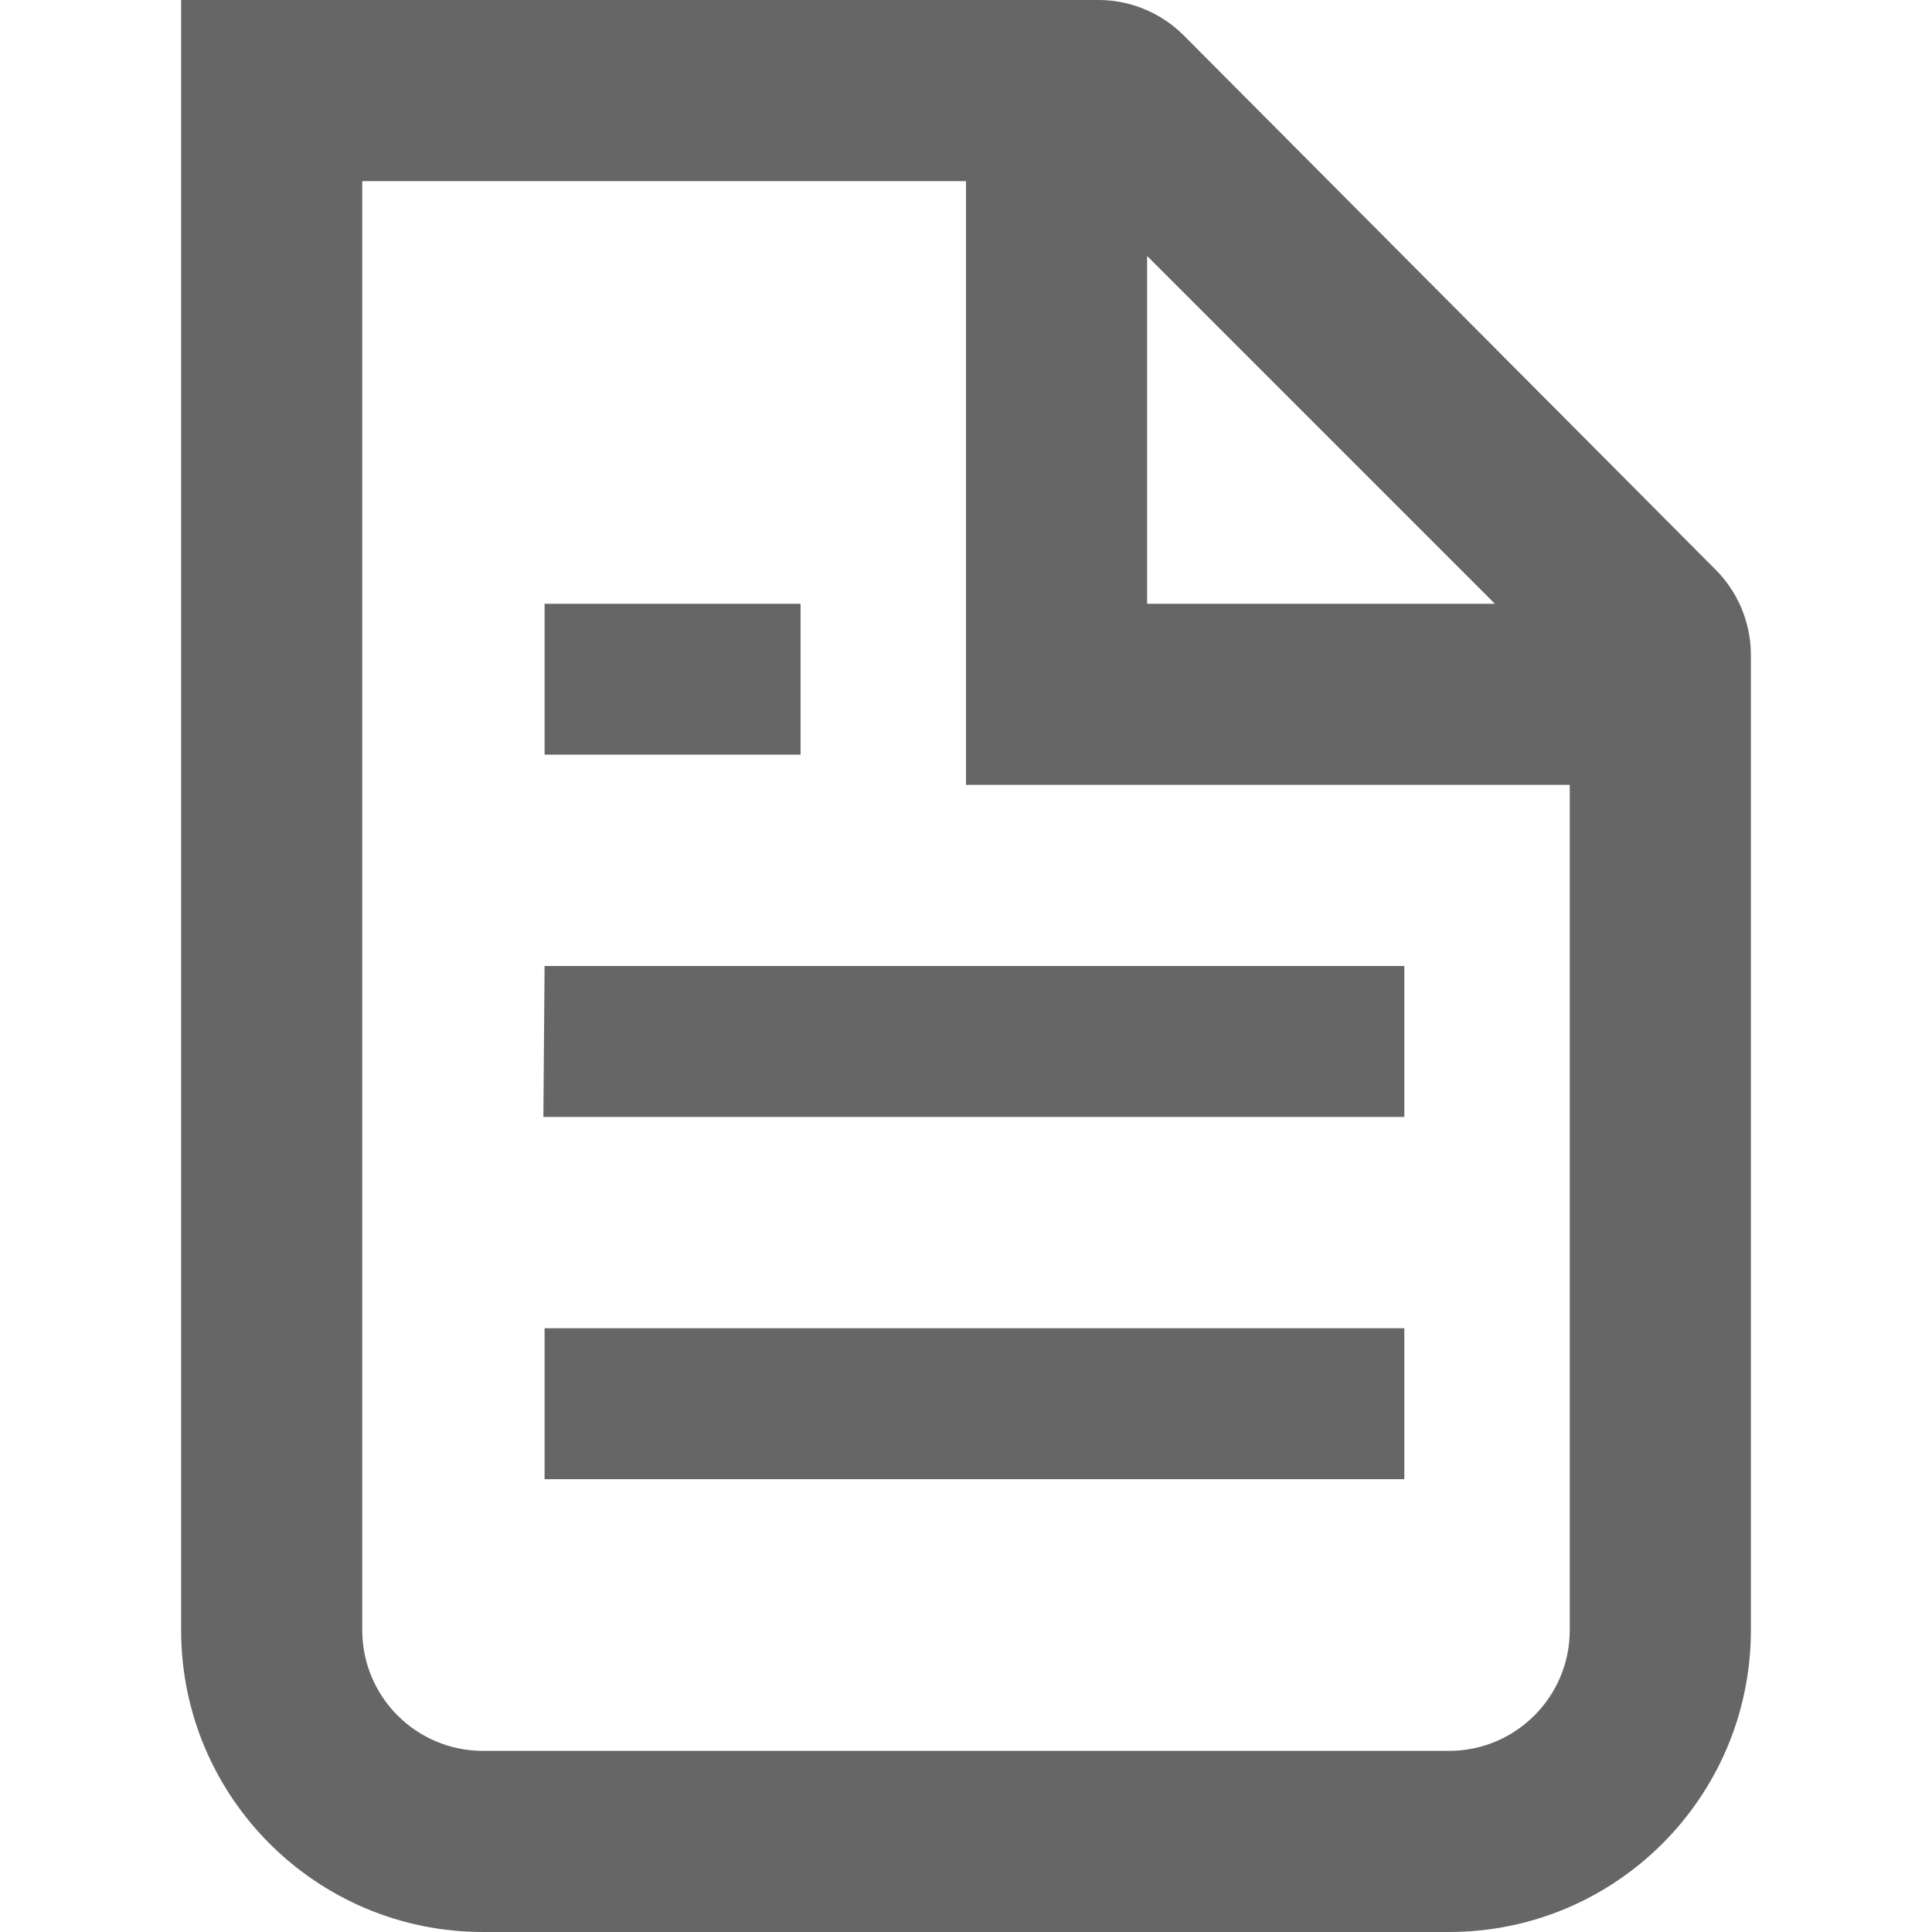
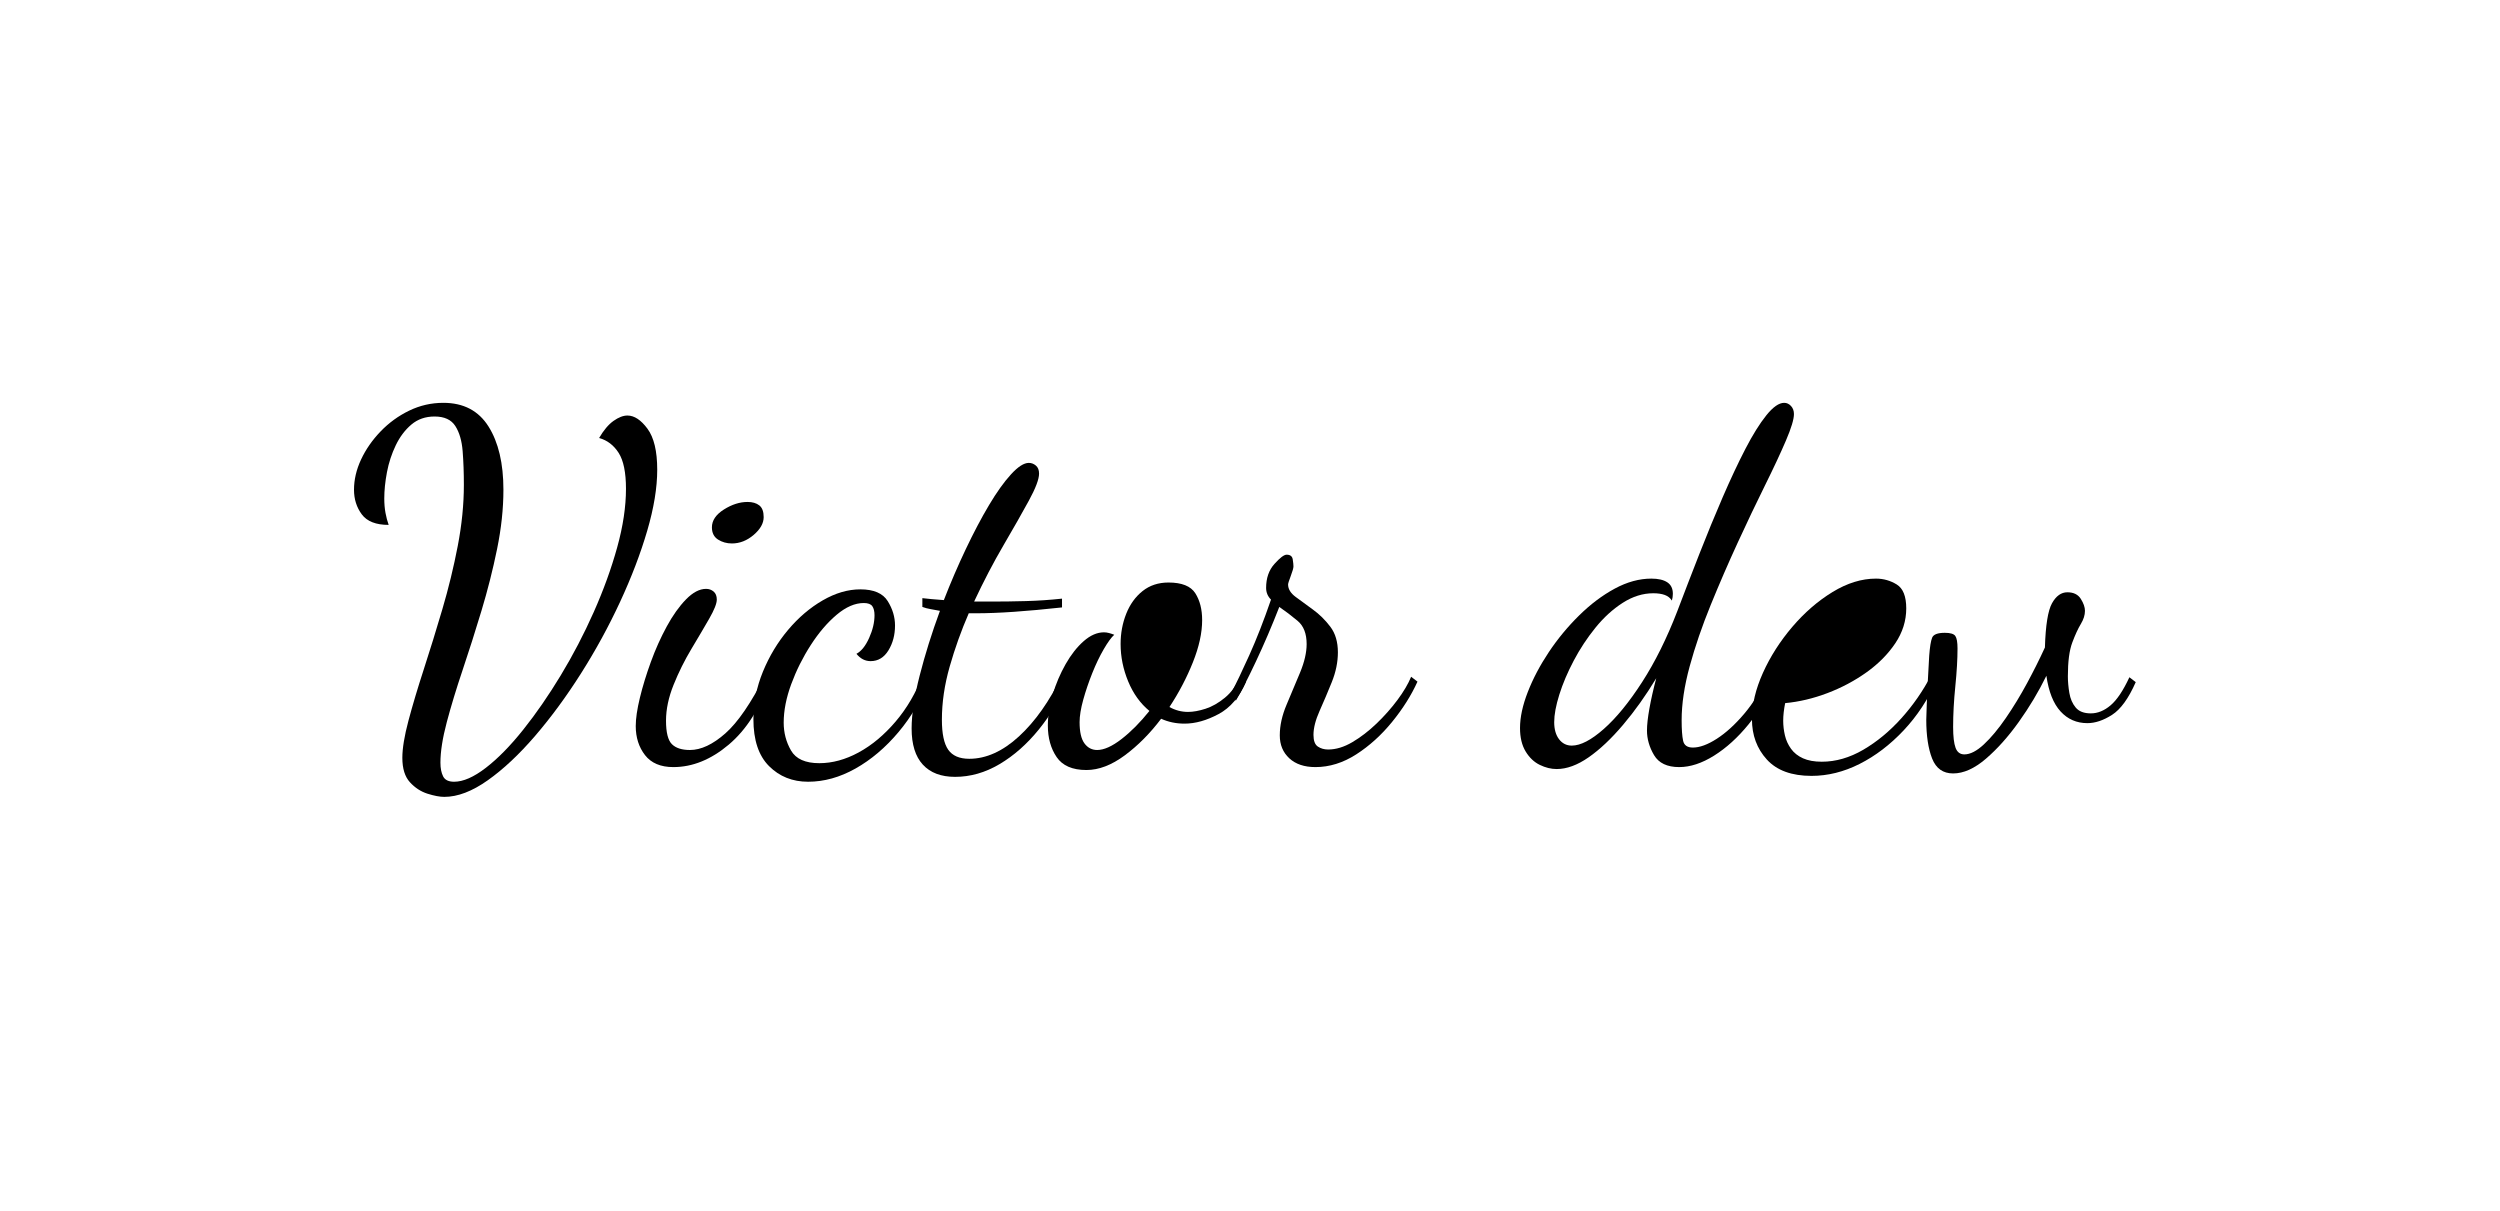
- <svg xmlns="http://www.w3.org/2000/svg" fill="none" viewBox="0 0 16 16">
-   <path d="M14.5 13.5V5.41a1 1 0 0 0-.3-.7L9.8.29A1 1 0 0 0 9.08 0H1.5v13.5A2.5 2.5 0 0 0 4 16h8a2.5 2.5 0 0 0 2.5-2.5m-1.5 0v-7H8v-5H3v12a1 1 0 0 0 1 1h8a1 1 0 0 0 1-1M9.5 5V2.12L12.38 5zM5.13 5h-.62v1.25h2.12V5zm-.62 3h7.12v1.25H4.5zm.62 3h-.62v1.25h7.12V11z" clip-rule="evenodd" fill="#666" fill-rule="evenodd" />
+ <svg xmlns="http://www.w3.org/2000/svg" viewBox="0 0 1024 496">
+   <g transform="translate(140, 125)">
+     <path d="M42 201.40L42 201.40Q39.20 201.40 35.10 200.10Q31 198.80 27.90 195.40Q24.80 192 24.80 185.40L24.80 185.40Q24.80 179.60 27.30 170.20Q29.80 160.80 33.60 149.10Q37.40 137.40 41.20 124.50Q45 111.60 47.50 98.60Q50 85.60 50 73.60L50 73.60Q50 66.20 49.50 59.80Q49 53.40 46.50 49.50Q44 45.60 38 45.60L38 45.60Q32.40 45.60 28.50 48.90Q24.60 52.20 22.10 57.40Q19.60 62.60 18.50 68.40Q17.40 74.20 17.40 79.20L17.40 79.20Q17.40 82.40 17.90 85.10Q18.40 87.80 19.20 90L19.20 90Q11.40 90 8.20 85.70Q5 81.40 5 75.60L5 75.60Q5 69.40 7.90 63.20Q10.80 57 15.90 51.70Q21 46.40 27.60 43.20Q34.20 40 41.60 40L41.60 40Q54 40 60.10 49.70Q66.20 59.40 66.20 75.60L66.20 75.60Q66.20 87.20 63.60 99.90Q61 112.60 57.20 125.20Q53.40 137.80 49.50 149.40Q45.60 161 43 170.80Q40.40 180.60 40.40 187.40L40.40 187.40Q40.40 190.80 41.50 193Q42.60 195.20 46 195.20L46 195.20Q51.60 195.20 59 189.50Q66.40 183.80 74.30 173.90Q82.20 164 89.70 151.60Q97.20 139.20 103.20 125.70Q109.20 112.20 112.80 99.20Q116.40 86.20 116.40 75.20L116.40 75.20Q116.40 65.20 113.40 60.50Q110.40 55.80 105.40 54.40L105.40 54.40Q108.20 49.60 111.30 47.40Q114.40 45.20 117 45.20L117 45.20Q121.20 45.20 125.20 50.60Q129.20 56 129.20 67.40L129.20 67.40Q129.20 78.40 125.10 92.40Q121 106.40 114 121.50Q107 136.60 98 150.80Q89 165 79.20 176.40Q69.40 187.80 59.80 194.60Q50.20 201.40 42 201.40Z" />
+     <path d="M135.80 189.20L135.80 189.20Q128 189.20 124.20 184.30Q120.40 179.40 120.40 172.40L120.40 172.40Q120.40 167.80 122.10 160.80Q123.80 153.80 126.60 146.10Q129.40 138.40 133.10 131.60Q136.80 124.80 141 120.50Q145.20 116.20 149.20 116.20L149.20 116.20Q151 116.20 152.30 117.30Q153.60 118.40 153.60 120.60L153.60 120.60Q153.60 123 150.50 128.40Q147.40 133.80 143.20 140.80Q139 147.80 135.90 155.50Q132.80 163.20 132.80 170.20L132.80 170.20Q132.80 177.40 135.20 179.80Q137.60 182.20 142.60 182.20L142.60 182.20Q149.40 182.20 157.10 175.40Q164.80 168.60 173.40 151.60L173.40 151.60L175.20 153.60Q169.40 170.80 158.50 180Q147.60 189.20 135.80 189.20Z" />
+     <path d="M159.80 97.60L159.80 97.60Q156.60 97.60 154.10 96Q151.60 94.40 151.60 91L151.60 91Q151.60 86.80 156.50 83.70Q161.40 80.60 166.20 80.60L166.20 80.60Q169.20 80.60 171 82Q172.80 83.40 172.80 86.80L172.80 86.80Q172.80 90.60 168.70 94.10Q164.60 97.60 159.80 97.60Z" />
+     <path d="M191.00 195.20L191.00 195.20Q181.40 195.20 175.00 188.80Q168.60 182.40 168.60 169.60L168.60 169.60Q168.60 159.60 172.50 150.10Q176.40 140.60 182.80 133Q189.20 125.40 197.00 120.90Q204.80 116.40 212.40 116.40L212.40 116.40Q220.60 116.40 223.60 121.20Q226.60 126 226.60 131.20L226.60 131.20Q226.60 137 223.90 141.40Q221.20 145.80 216.60 145.80L216.60 145.80Q213.20 145.80 210.80 142.80L210.80 142.80Q213.80 141.20 216.00 136.30Q218.20 131.40 218.20 127L218.20 127Q218.20 124.60 217.30 123.30Q216.40 122 213.80 122L213.80 122Q208.40 122 202.70 126.80Q197.00 131.60 192.10 139.20Q187.20 146.80 184.10 155.20Q181.00 163.60 181.00 171L181.00 171Q181.00 177.20 184.00 182.40Q187.00 187.60 195.60 187.60L195.60 187.60Q203.60 187.60 211.70 183.20Q219.80 178.80 226.80 170.60Q233.80 162.40 238.00 151.40L238.00 151.40L240.60 153.40Q236.00 165.40 228.00 174.90Q220.00 184.40 210.40 189.80Q200.80 195.20 191.00 195.20Z" />
+     <path d="M251.20 193.20L251.20 193.20Q242.60 193.20 238.00 188.20Q233.40 183.20 233.40 173.40L233.40 173.40Q233.40 164.60 236.70 151.70Q240.00 138.80 245.00 125.20L245.00 125.20Q243.00 124.80 241.20 124.50Q239.40 124.20 237.80 123.60L237.80 123.60L237.80 120Q239.40 120.20 241.60 120.40Q243.80 120.60 246.60 120.80L246.60 120.80Q250.80 110 255.60 99.90Q260.40 89.80 265.10 81.90Q269.80 74 274.10 69.30Q278.40 64.60 281.40 64.60L281.40 64.60Q283.00 64.60 284.30 65.70Q285.60 66.80 285.60 69L285.60 69Q285.60 72.40 281.40 80.10Q277.20 87.80 271.00 98.40Q264.80 109 259.00 121.40L259.00 121.40Q260.80 121.40 262.70 121.40Q264.60 121.40 266.40 121.40L266.40 121.40Q273.00 121.40 280.30 121.20Q287.60 121 295.00 120.20L295.00 120.20L295.00 123.80Q284.00 125 275.30 125.60Q266.60 126.20 259.80 126.20L259.80 126.20Q259.00 126.20 258.30 126.20Q257.60 126.20 256.80 126.20L256.80 126.20Q252.20 136.80 249.00 148Q245.80 159.20 245.80 169.80L245.80 169.80Q245.80 178.40 248.40 182.10Q251.00 185.80 257.00 185.80L257.00 185.80Q267.40 185.80 277.40 176.60Q287.40 167.40 295.00 151.60L295.00 151.60L297.60 153.60Q292.80 164.80 285.50 173.80Q278.20 182.80 269.40 188Q260.60 193.20 251.20 193.20Z" />
+     <path d="M305.00 190.40L305.00 190.40Q296.40 190.40 292.80 185.10Q289.20 179.80 289.20 172.20L289.20 172.20Q289.20 166 291.20 159.40Q293.20 152.80 296.50 147Q299.80 141.20 303.90 137.60Q308.00 134 312.20 134L312.20 134Q313.20 134 314.30 134.30Q315.40 134.60 316.40 135L316.40 135Q314.60 136.60 312.10 140.90Q309.60 145.20 307.40 150.70Q305.20 156.20 303.70 161.60Q302.20 167 302.20 170.80L302.20 170.80Q302.20 176.80 304.20 179.50Q306.20 182.20 309.40 182.20L309.40 182.20Q313.60 182.20 319.40 177.70Q325.20 173.20 330.80 166.20L330.80 166.20Q325.20 161.60 322.10 154.10Q319.00 146.60 319.00 138.80L319.00 138.80Q319.00 132.20 321.30 126.40Q323.60 120.60 328.00 117.10Q332.40 113.60 338.60 113.60L338.60 113.60Q346.80 113.60 349.60 118Q352.40 122.40 352.40 129L352.40 129Q352.40 136.80 348.60 146.30Q344.80 155.80 339.00 164.60L339.00 164.60Q342.60 166.60 346.60 166.60L346.60 166.60Q349.80 166.60 353.80 165.30Q357.80 164 361.70 160.80Q365.60 157.60 368.00 152.20L368.00 152.20L370.40 154.20Q366.40 163.60 359.10 167.50Q351.80 171.40 345.20 171.40L345.20 171.40Q342.60 171.40 340.20 170.90Q337.80 170.40 335.60 169.40L335.60 169.40Q328.80 178.40 320.70 184.40Q312.60 190.40 305.00 190.40Z" />
+     <path d="M334.40 161L334.40 161Q339.40 153.60 342.70 145.50Q346.00 137.40 346.00 130.20L346.00 130.20Q346.00 124.40 344.30 121.70Q342.60 119 340.00 119L340.00 119Q336.00 119 331.80 124.80Q327.60 130.60 327.60 139.40L327.60 139.40Q327.60 145.20 329.30 151.10Q331.00 157 334.40 161Z" />
+     <path d="M398.80 189.20L398.80 189.20Q392.00 189.20 388.10 185.60Q384.20 182 384.20 176.20L384.20 176.20Q384.20 170.20 387.00 163.60Q389.80 157 392.50 150.50Q395.20 144 395.20 138.80L395.20 138.80Q395.20 132.40 391.50 129.30Q387.80 126.20 384.00 123.60L384.00 123.60Q379.40 135.40 374.40 146Q369.40 156.60 366.20 162L366.20 162L364.40 158.60Q367.20 153.40 371.70 143.40Q376.20 133.40 380.60 120.60L380.60 120.60Q378.60 118.60 378.60 115.80L378.60 115.80Q378.60 109.80 382.00 106Q385.40 102.20 387.00 102.20L387.00 102.20Q389.20 102.20 389.50 104.10Q389.80 106 389.80 107L389.80 107Q389.80 108 388.70 110.90Q387.60 113.80 387.60 114.40L387.60 114.40Q387.60 117.20 390.70 119.50Q393.80 121.80 397.80 124.70Q401.80 127.60 404.90 131.70Q408.00 135.80 408.00 142.20L408.00 142.20Q408.00 148.20 405.50 154.40Q403.00 160.60 400.50 166.20Q398.00 171.80 398.00 176L398.00 176Q398.00 179.60 399.80 180.80Q401.60 182 404.00 182L404.00 182Q408.80 182 413.90 179Q419.00 176 423.80 171.40Q428.60 166.80 432.40 161.70Q436.20 156.60 438.00 152.20L438.00 152.20L440.60 154.20Q436.80 162.60 430.20 170.70Q423.60 178.80 415.50 184Q407.40 189.20 398.80 189.20Z" />
+     <path d="M497.60 190L497.60 190Q494.20 190 490.70 188.30Q487.20 186.60 484.90 182.80Q482.60 179 482.60 173.20L482.60 173.20Q482.60 166.60 485.80 158.40Q489.00 150.20 494.40 142.10Q499.80 134 506.80 127.10Q513.80 120.20 521.40 116.10Q529.00 112 536.40 112L536.40 112Q540.60 112 542.90 113.50Q545.20 115 545.20 118.20L545.20 118.20Q545.20 119 545.10 119.60Q545.00 120.20 544.80 121L544.80 121Q543.80 119.40 541.90 118.70Q540.00 118 537.20 118L537.20 118Q530.80 118 524.70 121.90Q518.60 125.80 513.50 132.10Q508.40 138.40 504.60 145.60Q500.80 152.80 498.70 159.50Q496.60 166.20 496.60 170.80L496.60 170.80Q496.60 175.20 498.60 177.80Q500.60 180.40 503.80 180.40L503.80 180.40Q509.20 180.40 516.90 173.60Q524.60 166.80 532.60 154.40Q540.60 142 547.00 125.40L547.00 125.40Q551.40 113.80 556.10 101.80Q560.80 89.80 565.60 78.70Q570.40 67.60 574.90 58.90Q579.40 50.20 583.50 45.10Q587.60 40 590.80 40L590.80 40Q592.40 40 593.60 41.30Q594.80 42.60 594.80 44.60L594.80 44.60Q594.80 47.80 591.50 55.50Q588.20 63.20 582.90 73.90Q577.60 84.60 571.80 97.20Q566.00 109.80 560.70 122.80Q555.40 135.80 552.10 147.90Q548.80 160 548.80 170L548.80 170Q548.80 175.60 549.40 178.40Q550.00 181.20 553.40 181.20L553.40 181.20Q557.60 181.20 563.20 177.60Q568.80 174 574.40 167.40Q580.00 160.80 584.20 151.60L584.20 151.60L586.60 153.40Q582.80 163.60 576.20 171.70Q569.60 179.80 562.10 184.50Q554.60 189.20 547.80 189.20L547.80 189.20Q540.40 189.20 537.50 184.30Q534.60 179.40 534.60 174.20L534.60 174.20Q534.60 170.80 535.60 165.20Q536.60 159.60 538.40 152.80L538.40 152.80Q532.00 163.40 524.80 171.90Q517.60 180.40 510.70 185.20Q503.80 190 497.60 190Z" />
+     <path d="M602.00 192.80L602.00 192.80Q589.80 192.80 583.70 186.10Q577.60 179.40 577.60 169.60L577.60 169.60Q577.60 160.60 582.10 150.60Q586.60 140.60 594.10 131.80Q601.60 123 610.60 117.50Q619.60 112 628.40 112L628.40 112Q633.00 112 636.90 114.40Q640.80 116.80 640.80 124.20L640.80 124.20Q640.80 131.80 636.30 138.50Q631.80 145.20 624.50 150.40Q617.20 155.60 608.50 158.90Q599.80 162.20 591.20 163L591.20 163Q590.80 165 590.60 166.80Q590.40 168.60 590.40 170.20L590.40 170.20Q590.40 173.20 591.10 176.20Q591.80 179.20 593.60 181.70Q595.40 184.20 598.50 185.60Q601.60 187 606.20 187L606.20 187Q614.80 187 623.20 182.10Q631.60 177.20 638.80 169.20Q646.00 161.20 651.00 151.60L651.00 151.60L653.40 153.40Q648.00 165.40 639.70 174.20Q631.40 183 621.70 187.90Q612.00 192.80 602.00 192.80Z" />
+     <path d="M592.20 159.20L592.20 159.20Q597.60 157.40 604.40 153.90Q611.20 150.40 617.50 145.60Q623.80 140.80 627.90 135Q632.00 129.20 632.00 122.80L632.00 122.80Q632.00 120.60 631.20 119.40Q630.40 118.20 627.80 118.20L627.80 118.20Q623.00 118.20 617.60 121.90Q612.20 125.60 607.20 131.60Q602.20 137.60 598.20 144.80Q594.20 152 592.20 159.20Z" />
+     <path d="M660.00 191.80L660.00 191.80Q653.80 191.80 651.40 185.70Q649.00 179.60 649.00 169.80L649.00 169.80Q649.00 169.40 649.20 163.50Q649.40 157.60 650.20 143.60L650.20 143.60Q650.60 138.20 651.40 136.20Q652.20 134.20 656.60 134.20L656.60 134.20Q660.00 134.20 660.90 135.50Q661.80 136.80 661.80 140.60L661.80 140.60Q661.80 147.20 660.90 156.10Q660.00 165 660.00 172.80L660.00 172.80Q660.00 178.60 661.00 181.30Q662.00 184 664.60 184L664.60 184Q668.20 184 672.60 179.90Q677.00 175.80 681.60 169.10Q686.20 162.40 690.30 154.80Q694.40 147.20 697.60 140.20L697.60 140.20Q698.00 126.60 700.50 122.10Q703.00 117.60 706.80 117.60L706.80 117.60Q710.60 117.60 712.30 120.30Q714.00 123 714.00 125.20L714.00 125.20Q714.00 127.80 712.30 130.60Q710.60 133.40 708.80 138.20Q707.00 143 707.00 152L707.00 152Q707.00 155.20 707.60 158.80Q708.20 162.40 710.20 164.80Q712.20 167.20 716.40 167.20L716.40 167.20Q720.60 167.20 724.50 163.90Q728.40 160.60 732.20 152.40L732.20 152.40L734.80 154.40Q730.40 164.40 725.10 167.80Q719.80 171.20 715.00 171.20L715.00 171.20Q708.40 171.20 704.00 166.40Q699.60 161.60 698.20 151.80L698.20 151.80Q693.40 161.60 686.90 170.70Q680.40 179.80 673.40 185.80Q666.40 191.80 660.00 191.80Z" />
+   </g>
</svg>
